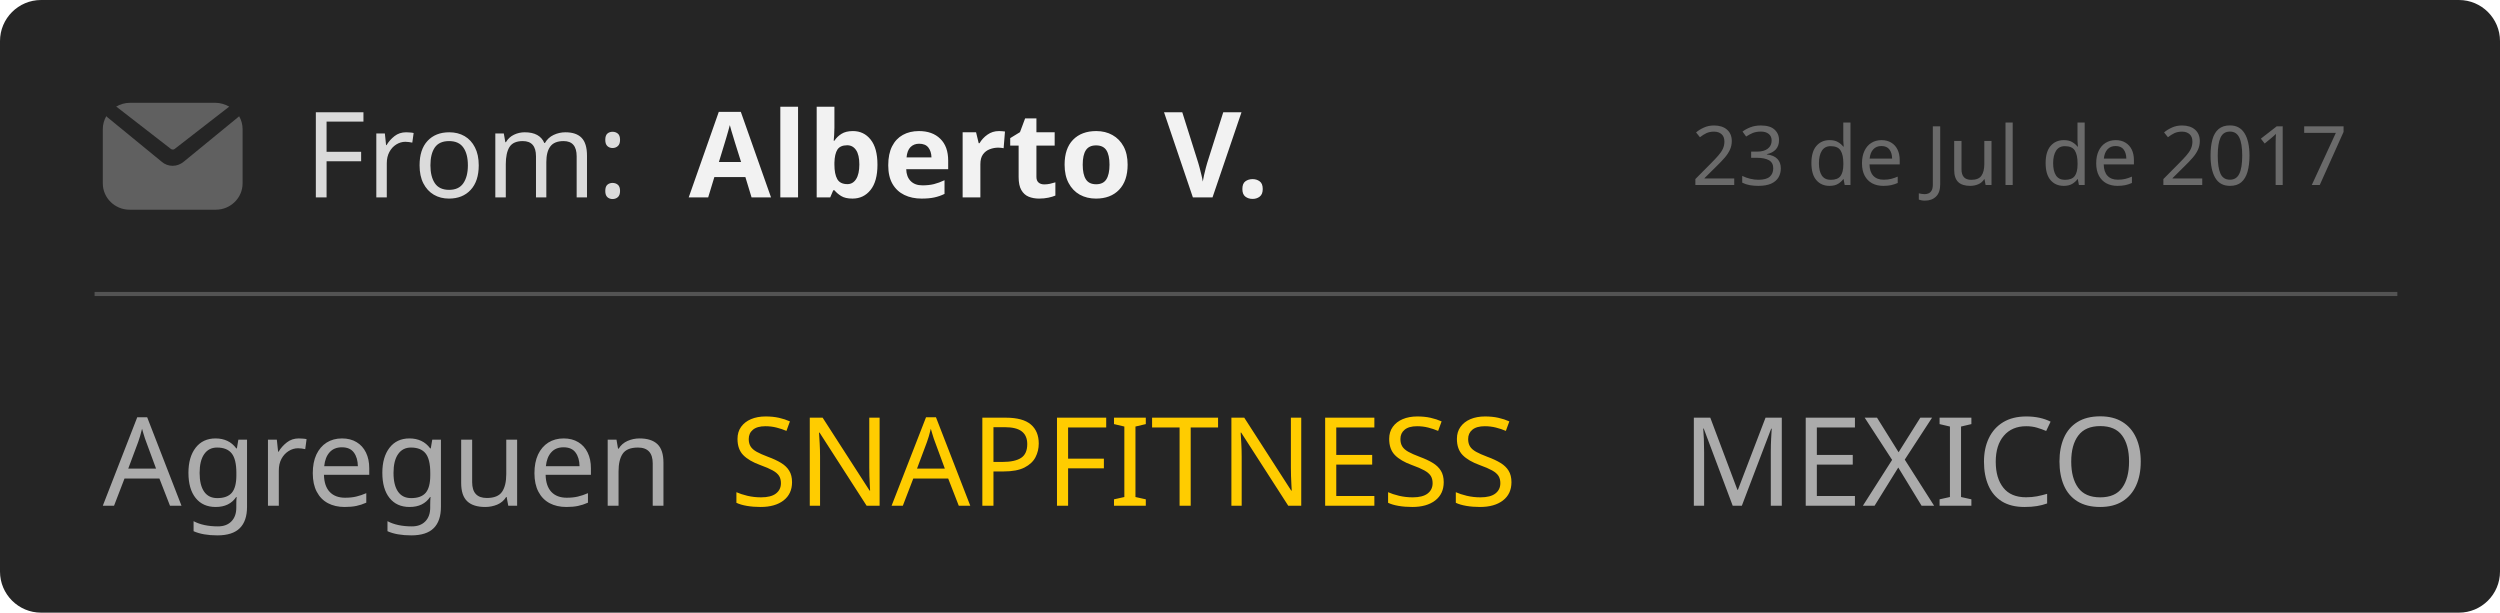
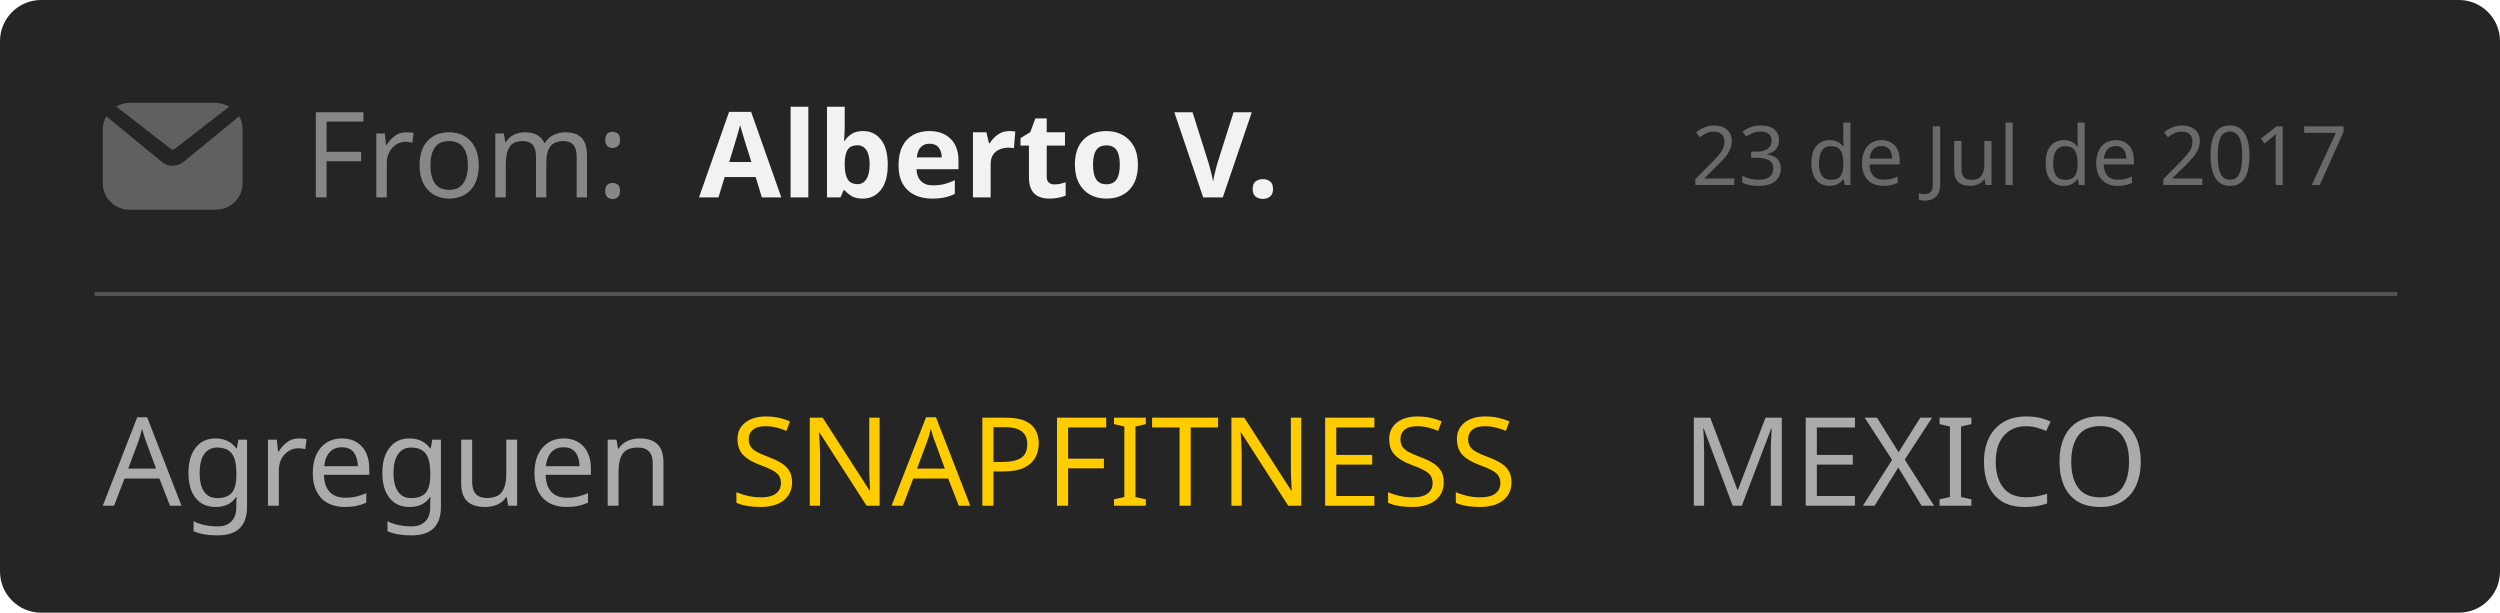
<svg xmlns="http://www.w3.org/2000/svg" width="608px" height="149px" viewBox="0 0 608 149" version="1.1">
  <defs />
  <g id="user-meesages" stroke="none" stroke-width="1" fill="none" fill-rule="evenodd">
    <g id="Artboard-Copy-2" transform="translate(-296, -692)">
      <g id="Group-2" transform="translate(296, 470)">
        <g id="request-2" transform="translate(0, 222)">
          <rect id="Rectangle-7" fill="#252525" x="0" y="0" width="608" height="149" rx="10" />
-           <text id="From:-Alberto-V." font-family="Montserrat-Regular, Montserrat" font-size="29" font-weight="normal">
-             <tspan x="74" y="48" fill="#DBDBDB">From: </tspan>
-             <tspan x="167.496" y="48" font-family="Montserrat-Bold, Montserrat" font-weight="bold" fill="#F2F2F2">Alberto V.</tspan>
+           <text id="From:" font-family="Montserrat-Regular, Montserrat" font-size="29" font-weight="normal" fill="#878787">
+             <tspan x="74" y="48">From:</tspan>
+           </text>
+           <text id="Alberto-V." font-family="Montserrat-Bold, Montserrat" font-size="29" font-weight="bold" fill="#F2F2F2">
+             <tspan x="170" y="48">Alberto V.</tspan>
          </text>
          <path d="M28.399,26.013 C28.359,25.975 28.278,25.938 28.238,25.938 C29.243,25.338 30.408,25 31.653,25 L52.347,25 C53.592,25 54.757,25.375 55.762,25.938 C55.722,25.975 55.682,25.975 55.641,26.013 L42.583,36.141 C42.583,36.141 42.542,36.178 42.542,36.178 C42.261,36.441 41.819,36.441 41.498,36.178 C41.498,36.178 41.458,36.141 41.458,36.141 L28.399,26.013 Z M58.146,28.25 C58.675,29.17 59,30.249 59,31.409 L59,44.603 C59,48.121 56.072,51 52.493,51 L31.507,51 C27.928,51 25,48.121 25,44.603 L25,31.409 C25,30.249 25.325,29.17 25.854,28.25 C25.935,28.33 26.017,28.45 26.139,28.53 L39.316,39.325 C40.089,40.005 41.024,40.325 42,40.325 C42.976,40.325 43.911,39.965 44.684,39.325 L57.861,28.53 C57.983,28.45 58.065,28.37 58.146,28.25 Z" id="icon-mail" fill="#606060" fill-rule="nonzero" />
          <text id="23-de-Jul-de-2017" opacity="0.7" font-family="Montserrat-Regular, Montserrat" font-size="20" font-weight="normal" fill="#878787">
            <tspan x="411.36" y="45">23 de Jul de 2017</tspan>
          </text>
          <text id="Agreguen-SNAPFITNESS" font-family="Montserrat-Light, Montserrat" font-size="30" font-weight="300">
            <tspan x="25" y="123" fill="#ABABAB">Agreguen </tspan>
            <tspan x="177.563" y="123" font-family="Montserrat-Regular, Montserrat" font-weight="normal" fill="#FFCC00">SNAPFITNESS</tspan>
            <tspan x="392.423" y="123" fill="#252525">_</tspan>
            <tspan x="409.035" y="123" fill="#ABABAB">MEXICO</tspan>
          </text>
          <path d="M23.5,71.5 L582.532,71.5" id="Line" stroke="#535353" stroke-linecap="square" />
        </g>
      </g>
    </g>
  </g>
</svg>
